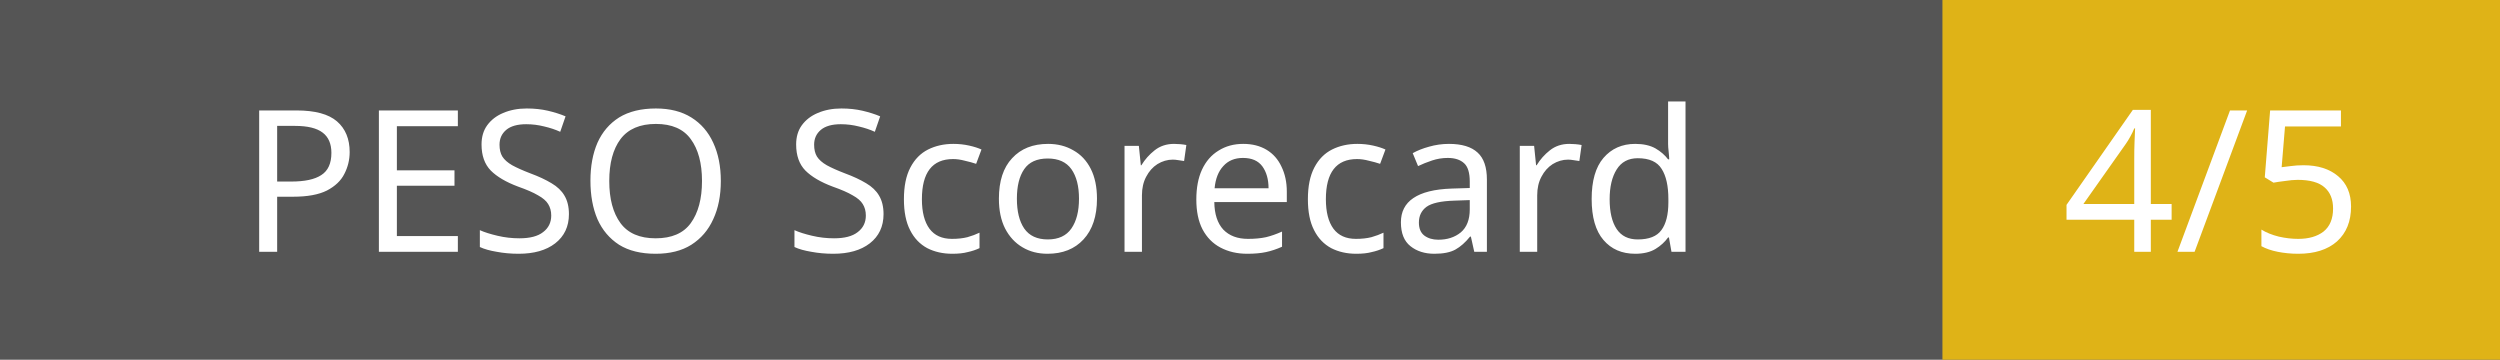
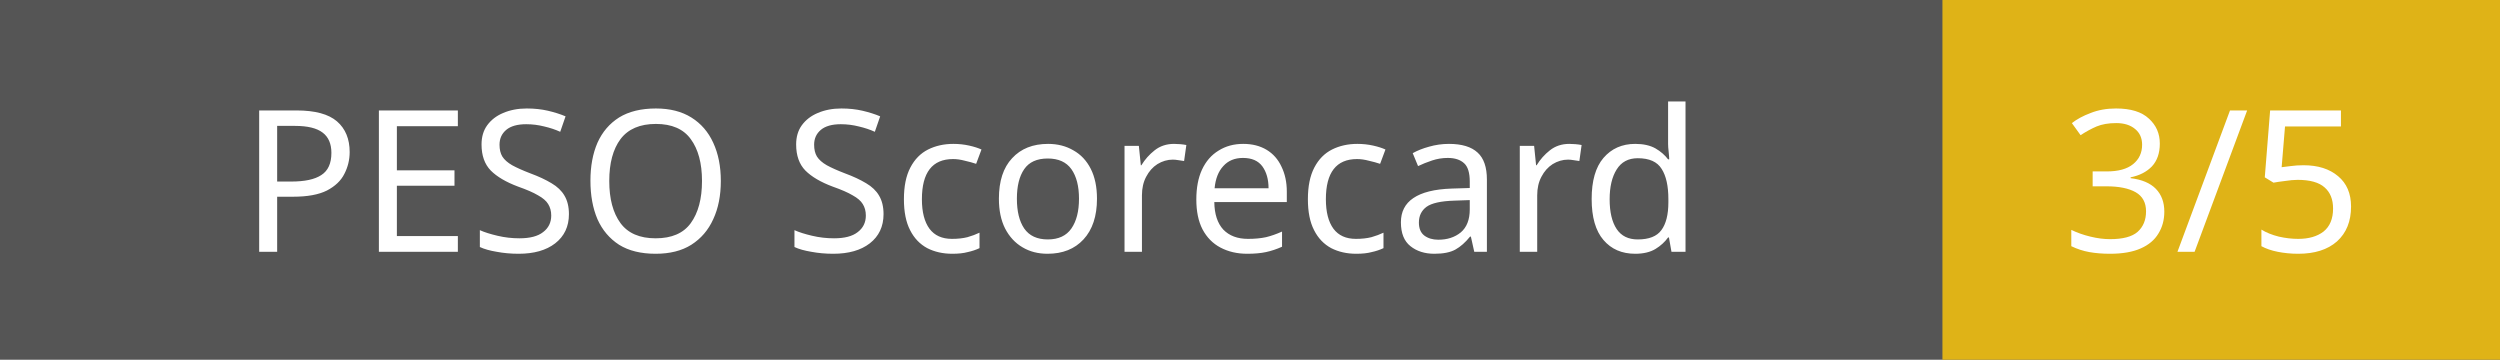
- <svg xmlns="http://www.w3.org/2000/svg" width="139" height="20" role="img" aria-label="PESO Scorecard: 4/5">
+ <svg xmlns="http://www.w3.org/2000/svg" width="139" height="20" role="img" aria-label="PESO Scorecard: 3/5">
  <rect width="139" height="20" fill="#555" />
  <rect x="108" width="31" height="20" fill="#dfb317" />
  <g fill="#fff" text-anchor="middle" font-family="Verdana,Geneva,sans-serif" font-size="11">
    <text x="54" y="14">PESO Scorecard</text>
-     <text x="123" y="14">4/5</text>
+     <text x="123" y="14">3/5</text>
  </g>
</svg>
